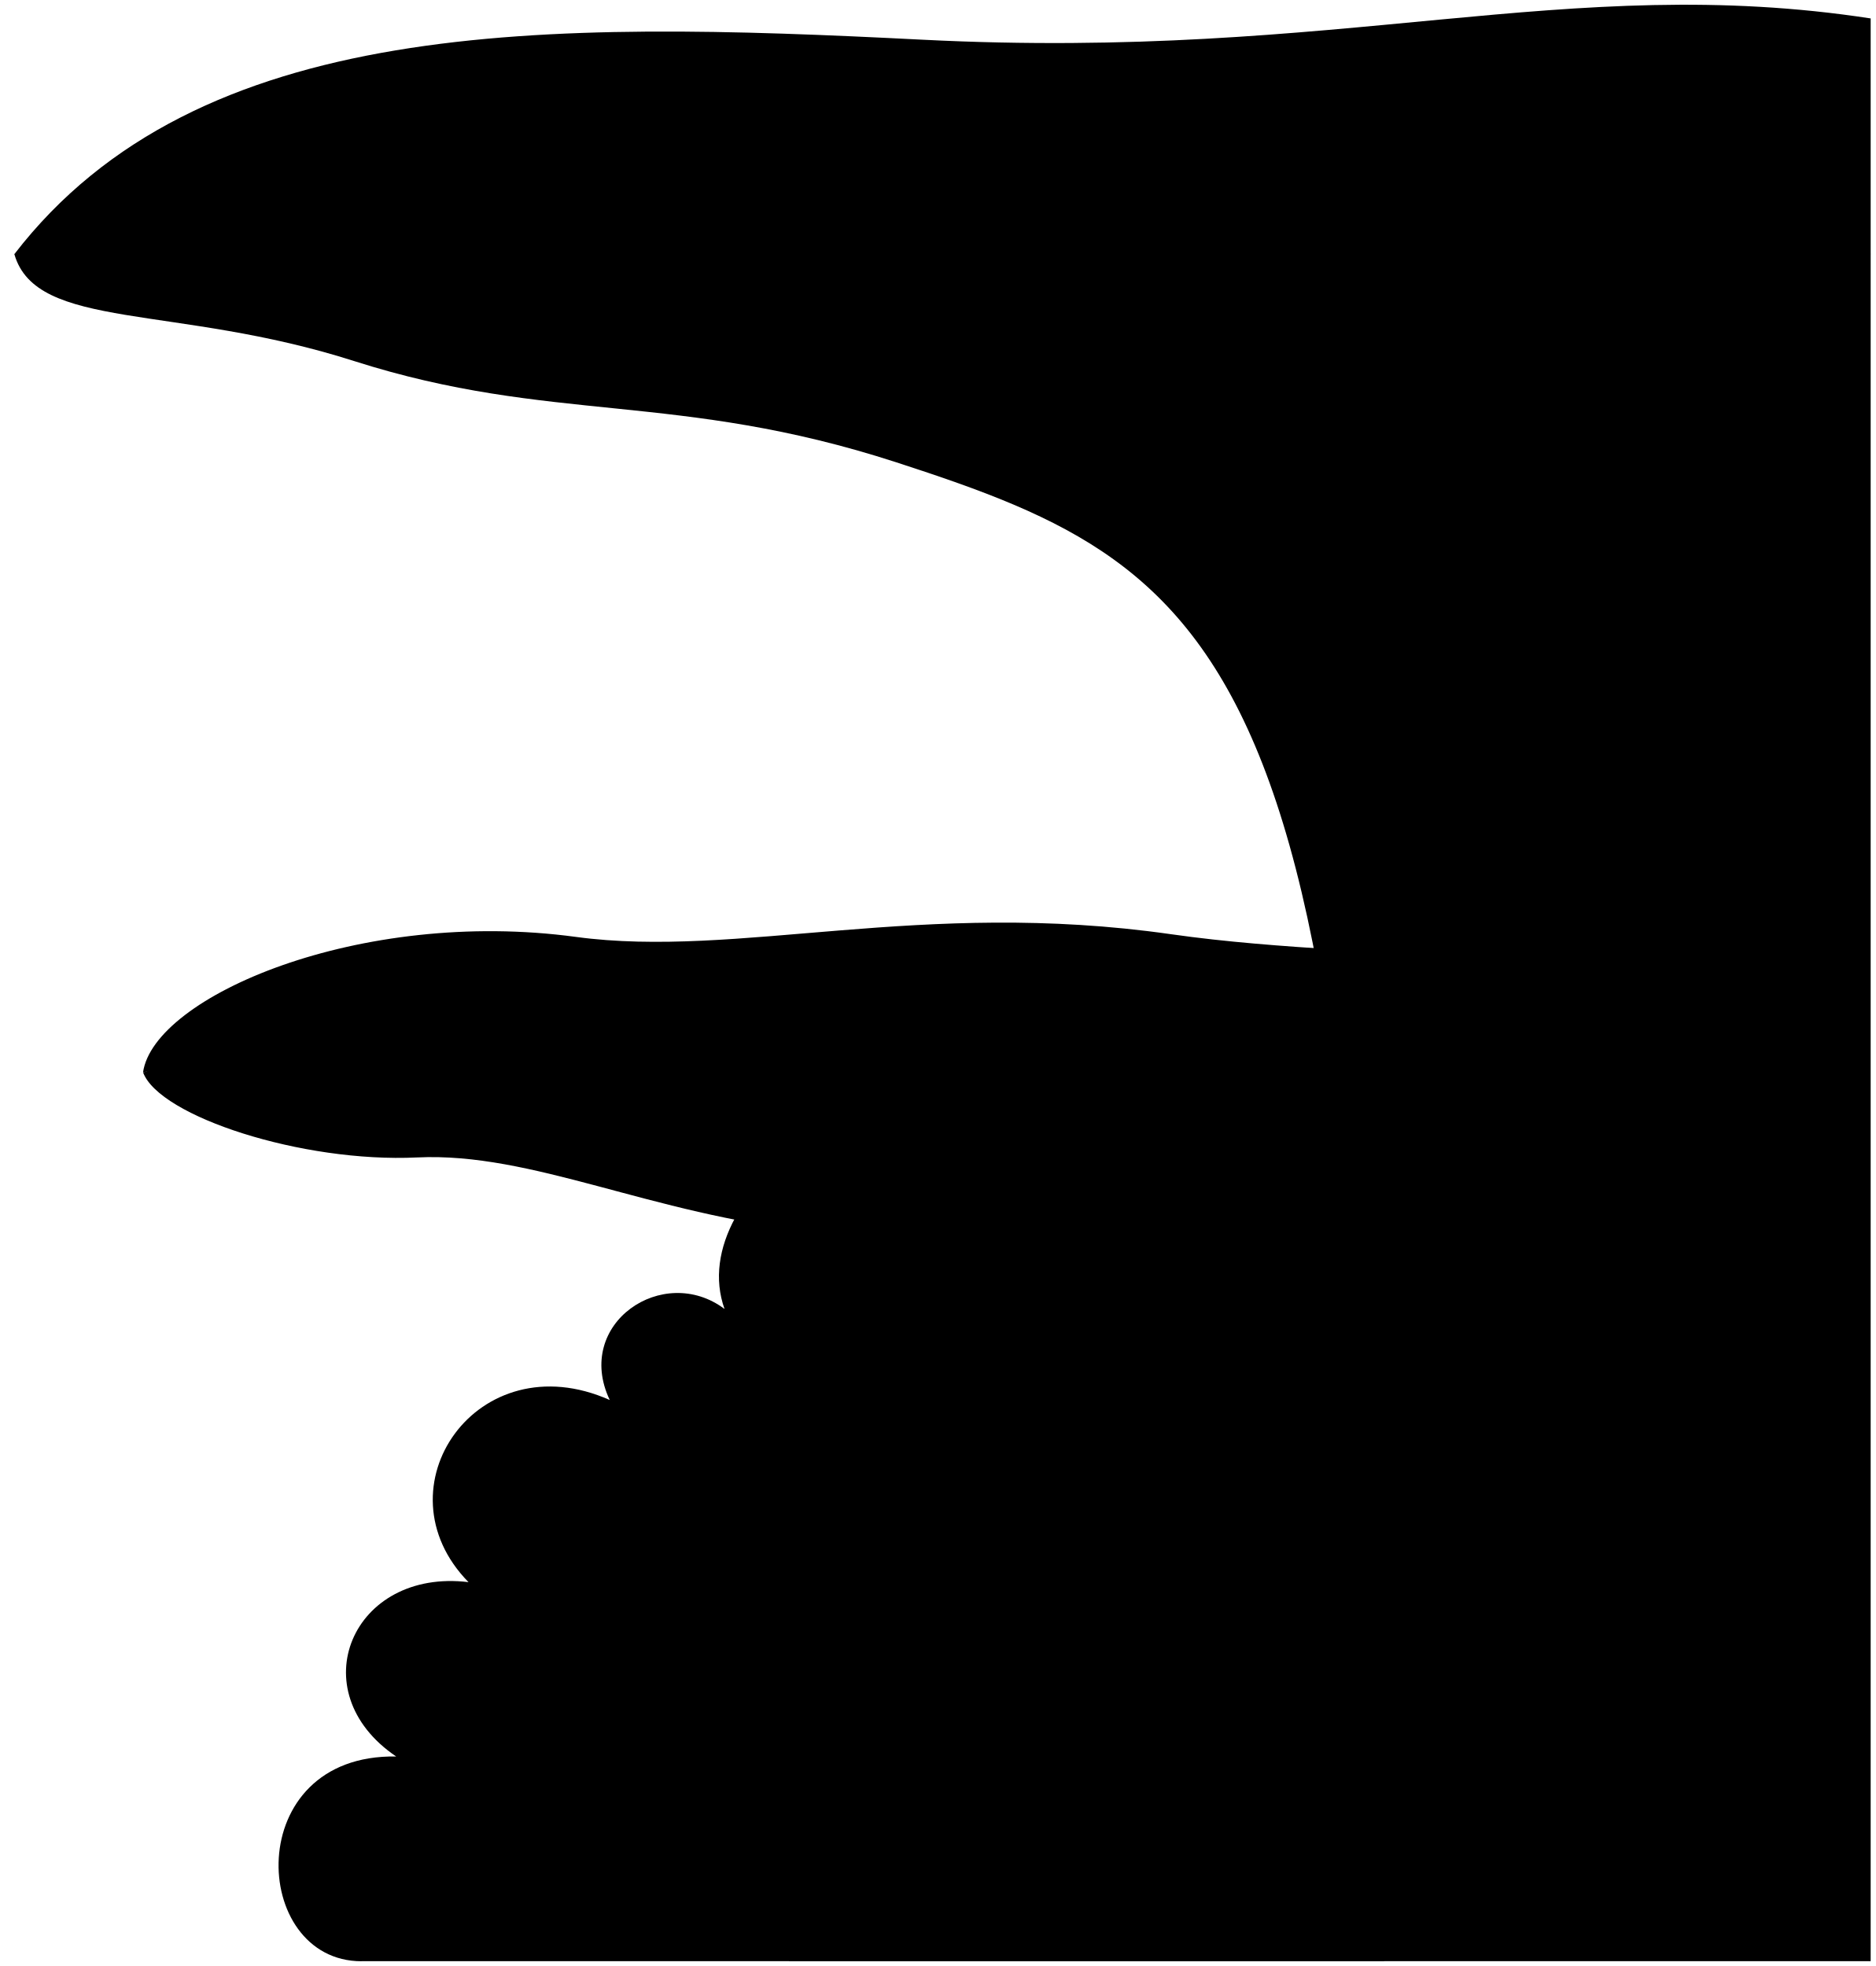
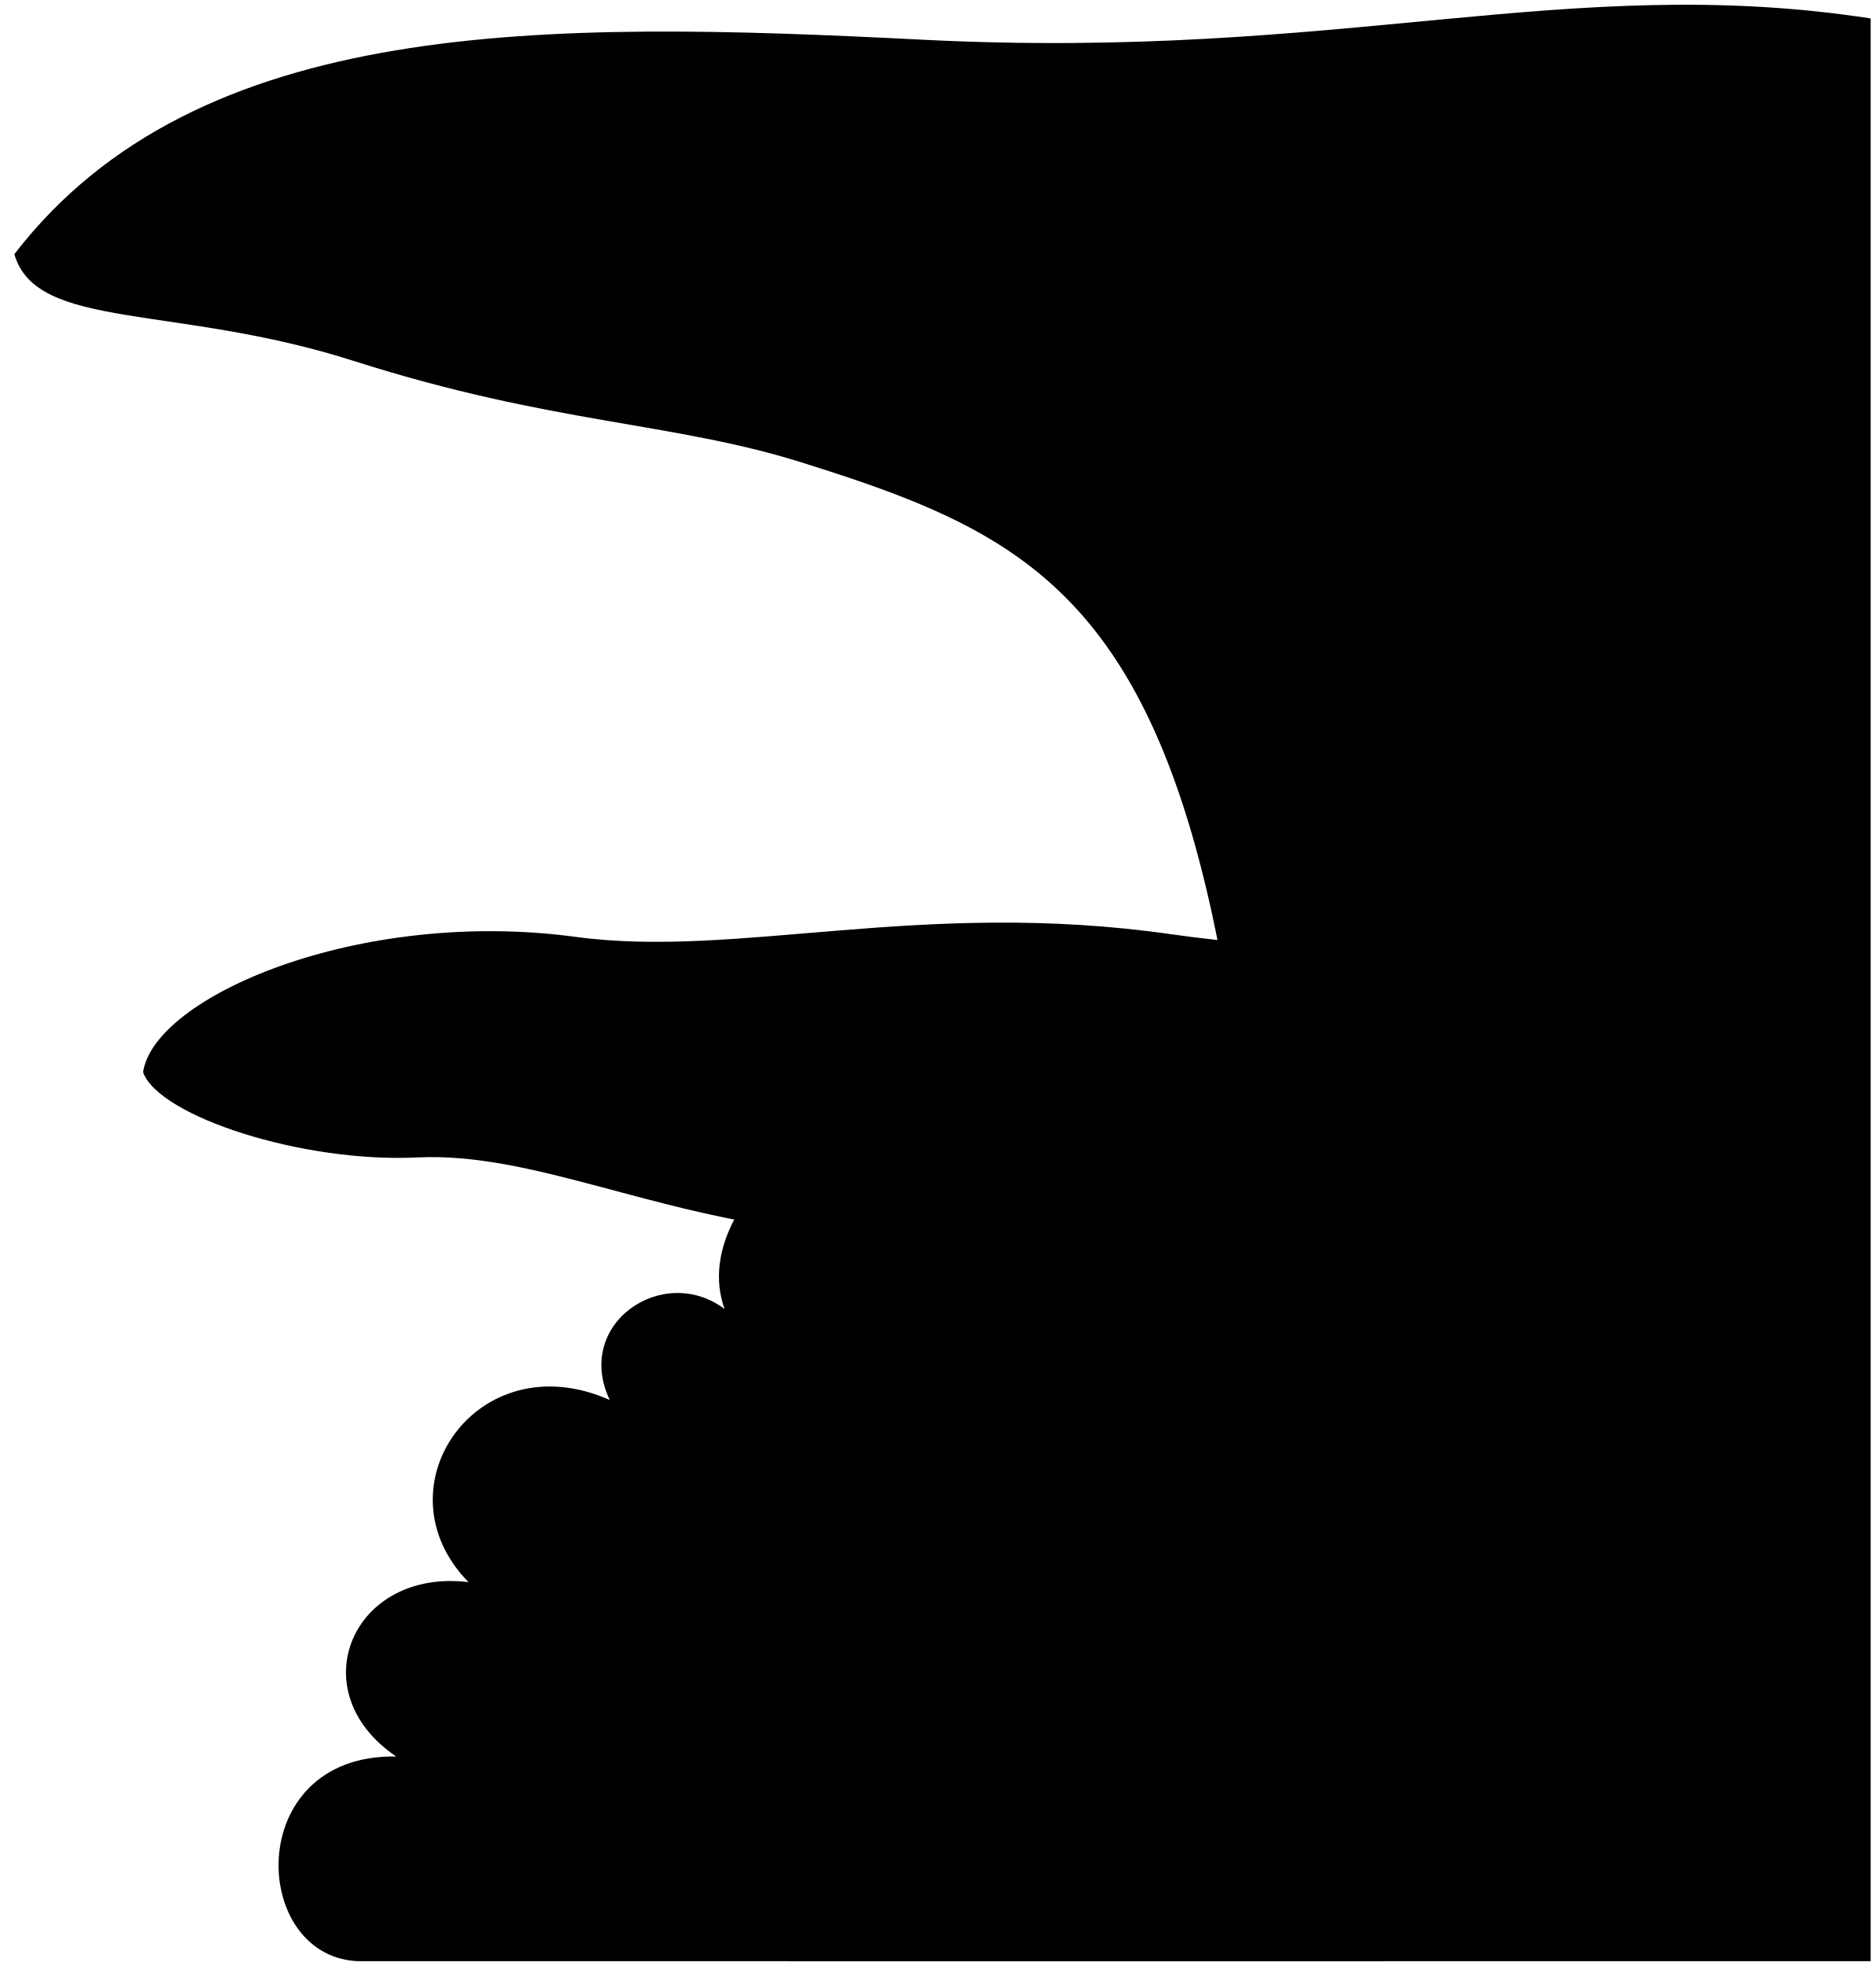
<svg viewBox="0 0 197.35 206.92">
-   <path d="m38.04,206.42c-11.74,0-12.69-21.83,3.65-21.55-10.16-6.87-4.6-19.84,7.61-18.35-9.75-9.93.96-25.36,14.86-19.17-3.82-8.05,5.64-14.43,12.08-9.58-8.95-25.11,87.7-61.95,51.34,68.64H38.04Z" />
-   <path d="m118.66,206.42c-4.42-50.17-6.89-74.04-33.25-76.82-16.96-1.79-29.41-8.36-41.52-7.78s-27.1-4.32-28.83-8.94c46.23-16.81,112.34-13.47,164.63,0-4.8,13.26-36.06-12.27-35.18,93.54h-25.86Z" />
-   <path d="m15.06,112.87c17.83-4.64,31.04-1.93,74.87.38,44.34,2.33,66.59-4.53,89.76-.38-9.81-14.77-32.71-11.15-56.51-14.55-26.24-3.75-45.56,2.59-62.57.29-22.79-3.09-44.43,6.29-45.56,14.26Z" />
-   <path d="m144.52,206.42c.29-137.24-14.7-146.22-50.17-157.75-23.07-7.5-36.33-4.04-57.09-10.67C18.42,31.97,3.82,34.82,1.51,26.75c35.18-22.78,195.33-.02,195.33-.02v179.68h-52.33Z" />
-   <path d="m1.51,26.75C20.83,1.67,57.3,2.16,97.09,4.18c44.25,2.24,67.75-7.15,99.75-2.24v24.8c-22.39,4.53-50.29-3.68-72.79-1.31-43.83,4.61-86.4-13.13-122.55,1.33Z" />
-   <path d="m83.04,206.42c-.6-24.66-26.01-8.57-28.1-12.42-3.62-6.68,14.92-18.66,27.18-13.63-6.31-12.66-22.68-8.82-21.34-15.74,1.59-8.17,23.07-8.11,33.9,4.08,1.2-10.03-5.25-18.41-1.81-21.27,6.54-5.44,14.78,4.21,18.26,13.45,1.6-11.58,14.85-16.86,18.67-14.85,5.79,3.04-5.03,12.04-2.37,22,6.18-12.37,30.25-13.17,33.46-3.74,1.98,5.8-20.67,0-20.85,15.84,10.09-4.99,32.54,3.11,29.68,11.05-2.14,5.95-25.29-10.44-24.08,15.23h-62.62Z" />
+   <path class="dullIndigoMedium" d="m38.04,206.42c-11.74,0-12.69-21.83,3.65-21.55-10.16-6.87-4.6-19.84,7.61-18.35-9.75-9.93.96-25.36,14.86-19.17-3.82-8.05,5.64-14.43,12.08-9.58-8.95-25.11,87.7-61.95,51.34,68.64H38.04Z" />
+   <g class="whiteDark">
+     <path d="m134.52,206.42c.29-137.24-14.59-146.57-50.17-157.75-13.6-4.27-26.33-4.04-47.09-10.67C18.42,31.97,3.82,34.82,1.51,26.75c35.18-22.78,195.33-.02,195.33-.02v179.68h-62.33Z" />
+     <path d="m118.66,206.42c-4.42-50.17-6.89-74.04-33.25-76.82-16.96-1.79-29.41-8.36-41.52-7.78s-27.1-4.32-28.83-8.94c46.23-16.81,112.34-13.47,164.63,0-4.8,13.26-36.06-12.27-35.18,93.54h-25.86Z" />
+   </g>
+   <g class="blackMedium">
+     <path d="m15.06,112.87c17.83-4.64,31.04-1.93,74.87.38,44.34,2.33,66.59-4.53,89.76-.38-9.81-14.77-32.71-11.15-56.51-14.55-26.24-3.75-45.56,2.59-62.57.29-22.79-3.09-44.43,6.29-45.56,14.26Z" />
+     <path d="m1.51,26.75C20.83,1.67,57.3,2.16,97.09,4.18c44.25,2.24,67.75-7.15,99.75-2.24v24.8c-22.39,4.53-50.29-3.68-72.79-1.31-43.83,4.61-86.4-13.13-122.55,1.33Z" />
+   </g>
+   <path class="dullChartreuseMedium" d="m83.04,206.42c-.6-24.66-26.01-8.57-28.1-12.42-3.62-6.68,14.92-18.66,27.18-13.63-6.31-12.66-22.68-8.82-21.34-15.74,1.59-8.17,23.07-8.11,33.9,4.08,1.2-10.03-5.25-18.41-1.81-21.27,6.54-5.44,14.78,4.21,18.26,13.45,1.6-11.58,14.85-16.86,18.67-14.85,5.79,3.04-5.03,12.04-2.37,22,6.18-12.37,30.25-13.17,33.46-3.74,1.98,5.8-20.67,0-20.85,15.84,10.09-4.99,32.54,3.11,29.68,11.05-2.14,5.95-25.29-10.44-24.08,15.23h-62.62Z" />
</svg>
